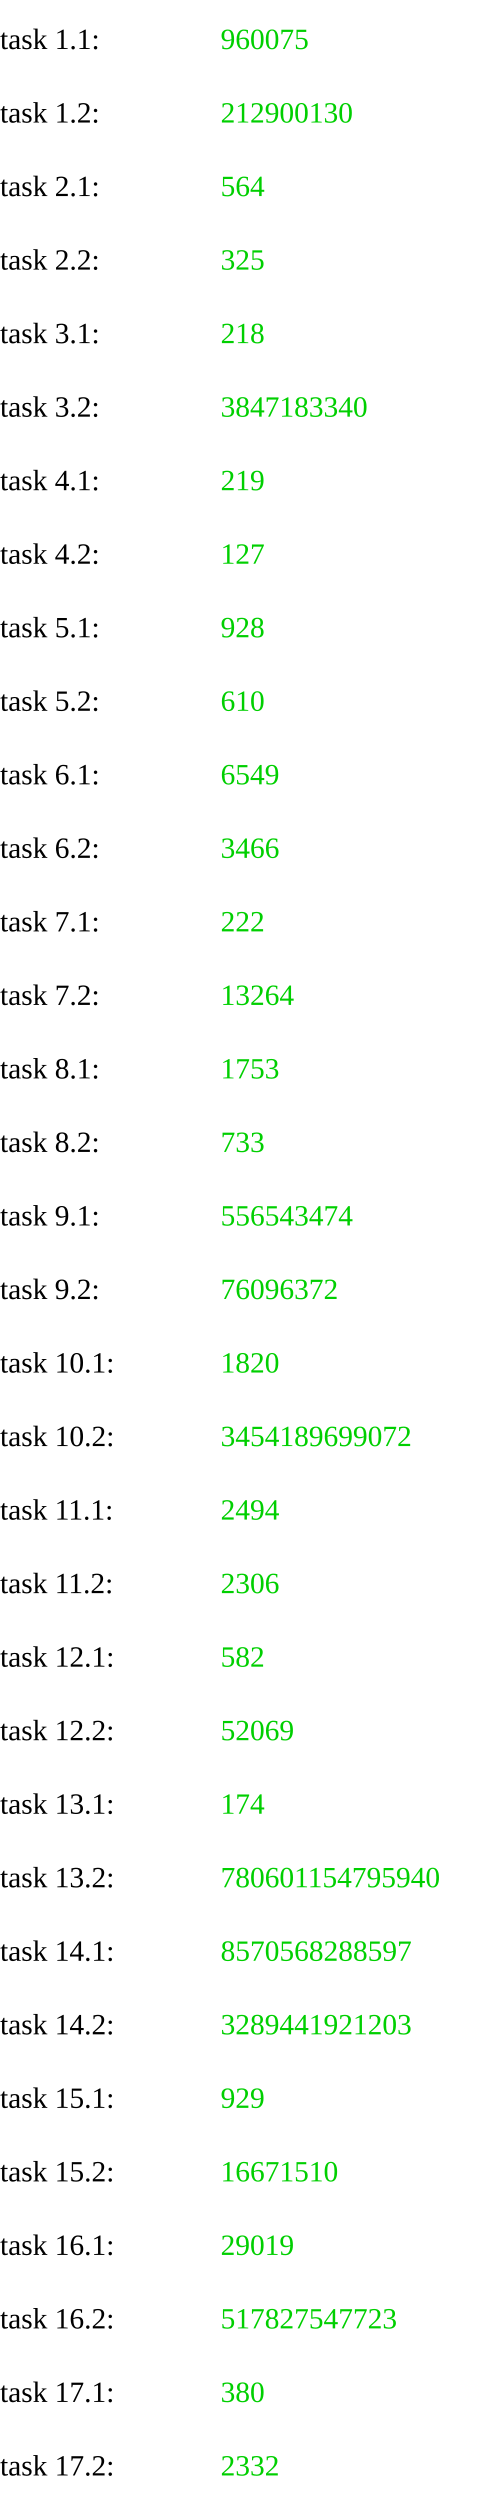
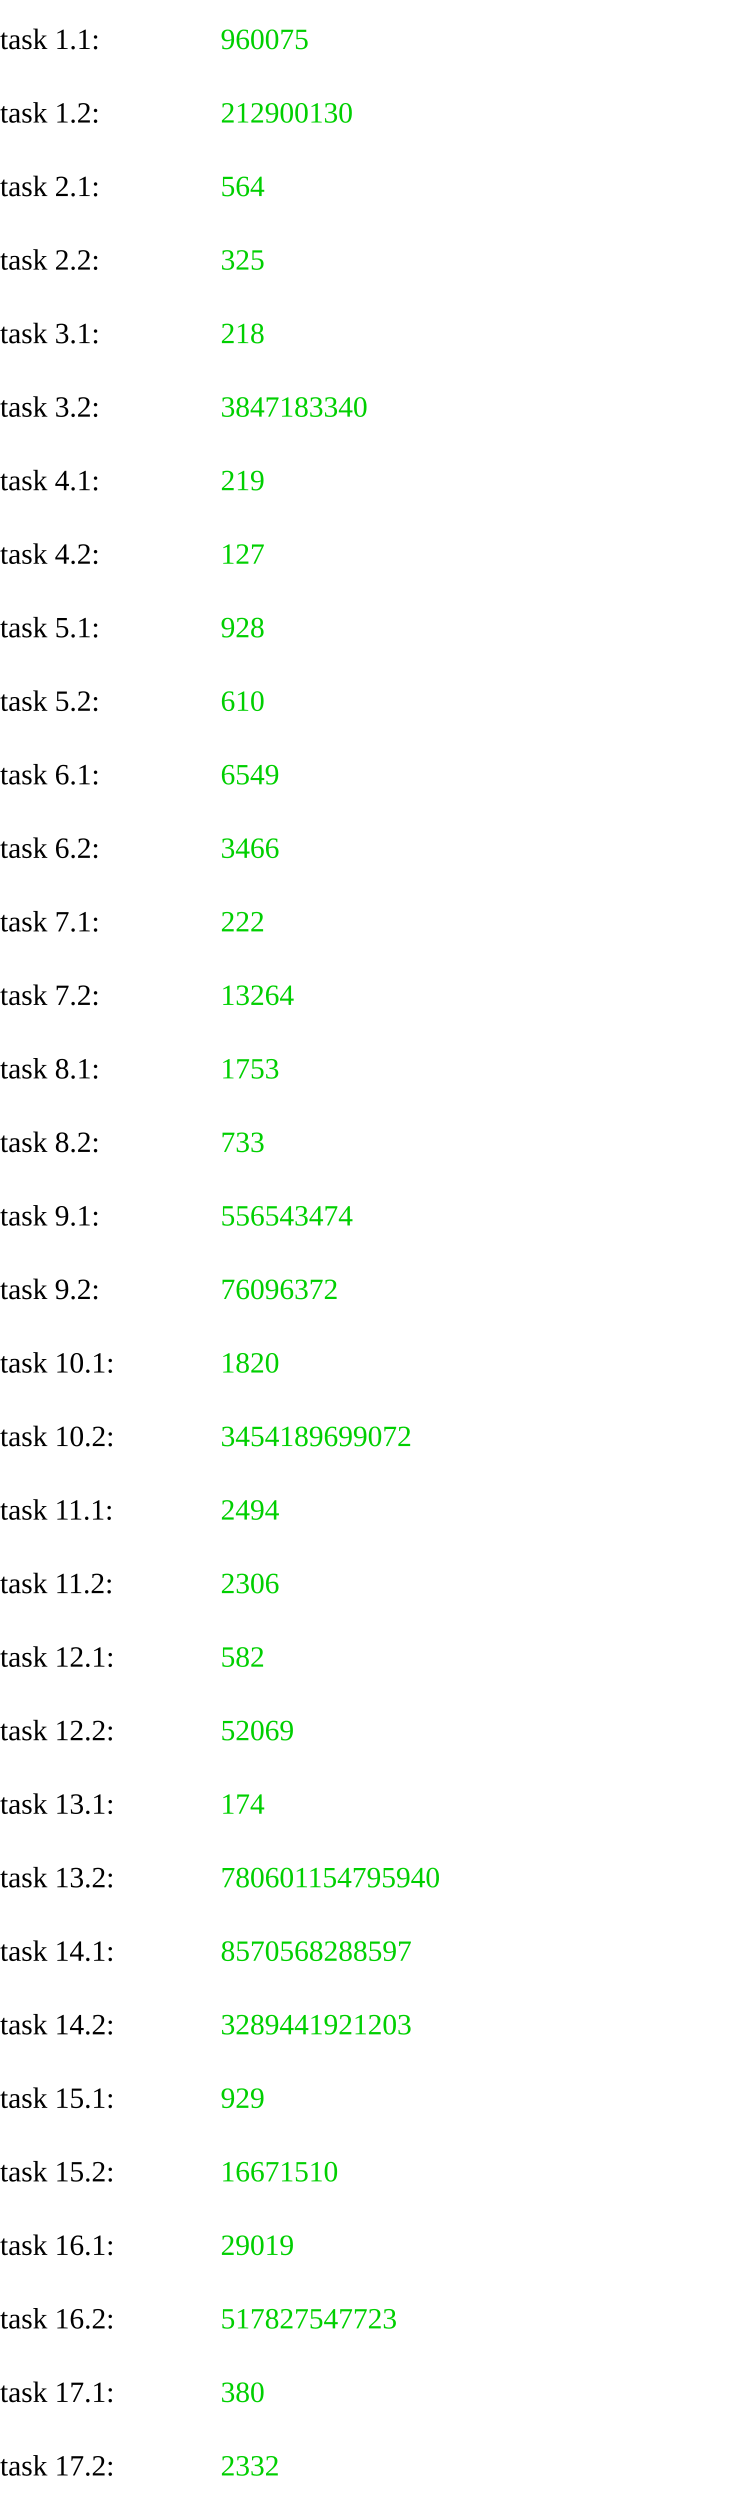
- <svg xmlns="http://www.w3.org/2000/svg" width="200" height="1020">
+ <svg xmlns="http://www.w3.org/2000/svg" width="300" height="1020">
  <text x="0" y="20">task 1.1: </text>
  <text x="90" y="20" fill="#00CF00">960075</text>
  <text />
  <text x="0" y="50">task 1.2: </text>
  <text x="90" y="50" fill="#00CF00">212900130</text>
  <text />
  <text x="0" y="80">task 2.1: </text>
  <text x="90" y="80" fill="#00CF00">564</text>
  <text />
  <text x="0" y="110">task 2.2: </text>
  <text x="90" y="110" fill="#00CF00">325</text>
  <text />
  <text x="0" y="140">task 3.1: </text>
  <text x="90" y="140" fill="#00CF00">218</text>
  <text />
  <text x="0" y="170">task 3.2: </text>
  <text x="90" y="170" fill="#00CF00">3847183340</text>
  <text />
  <text x="0" y="200">task 4.1: </text>
  <text x="90" y="200" fill="#00CF00">219</text>
  <text />
  <text x="0" y="230">task 4.2: </text>
  <text x="90" y="230" fill="#00CF00">127</text>
  <text />
  <text x="0" y="260">task 5.1: </text>
  <text x="90" y="260" fill="#00CF00">928</text>
  <text />
  <text x="0" y="290">task 5.2: </text>
  <text x="90" y="290" fill="#00CF00">610</text>
  <text />
  <text x="0" y="320">task 6.1: </text>
  <text x="90" y="320" fill="#00CF00">6549</text>
  <text />
  <text x="0" y="350">task 6.2: </text>
  <text x="90" y="350" fill="#00CF00">3466</text>
  <text />
  <text x="0" y="380">task 7.1: </text>
  <text x="90" y="380" fill="#00CF00">222</text>
  <text />
  <text x="0" y="410">task 7.2: </text>
  <text x="90" y="410" fill="#00CF00">13264</text>
  <text />
  <text x="0" y="440">task 8.1: </text>
  <text x="90" y="440" fill="#00CF00">1753</text>
  <text />
  <text x="0" y="470">task 8.2: </text>
  <text x="90" y="470" fill="#00CF00">733</text>
  <text />
  <text x="0" y="500">task 9.1: </text>
  <text x="90" y="500" fill="#00CF00">556543474</text>
  <text />
  <text x="0" y="530">task 9.2: </text>
  <text x="90" y="530" fill="#00CF00">76096372</text>
  <text />
  <text x="0" y="560">task 10.1: </text>
  <text x="90" y="560" fill="#00CF00">1820</text>
  <text />
  <text x="0" y="590">task 10.2: </text>
  <text x="90" y="590" fill="#00CF00">3454189699072</text>
  <text />
  <text x="0" y="620">task 11.1: </text>
  <text x="90" y="620" fill="#00CF00">2494</text>
  <text />
  <text x="0" y="650">task 11.2: </text>
  <text x="90" y="650" fill="#00CF00">2306</text>
  <text />
  <text x="0" y="680">task 12.1: </text>
  <text x="90" y="680" fill="#00CF00">582</text>
  <text />
  <text x="0" y="710">task 12.2: </text>
  <text x="90" y="710" fill="#00CF00">52069</text>
  <text />
  <text x="0" y="740">task 13.1: </text>
  <text x="90" y="740" fill="#00CF00">174</text>
  <text />
  <text x="0" y="770">task 13.2: </text>
  <text x="90" y="770" fill="#00CF00">780601154795940</text>
  <text />
  <text x="0" y="800">task 14.1: </text>
  <text x="90" y="800" fill="#00CF00">8570568288597</text>
  <text />
  <text x="0" y="830">task 14.2: </text>
  <text x="90" y="830" fill="#00CF00">3289441921203</text>
  <text />
  <text x="0" y="860">task 15.1: </text>
  <text x="90" y="860" fill="#00CF00">929</text>
  <text />
  <text x="0" y="890">task 15.2: </text>
  <text x="90" y="890" fill="#00CF00">16671510</text>
  <text />
  <text x="0" y="920">task 16.1: </text>
  <text x="90" y="920" fill="#00CF00">29019</text>
  <text />
  <text x="0" y="950">task 16.2: </text>
  <text x="90" y="950" fill="#00CF00">517827547723</text>
  <text />
  <text x="0" y="980">task 17.1: </text>
  <text x="90" y="980" fill="#00CF00">380</text>
  <text />
  <text x="0" y="1010">task 17.2: </text>
  <text x="90" y="1010" fill="#00CF00">2332</text>
  <text />
</svg>
